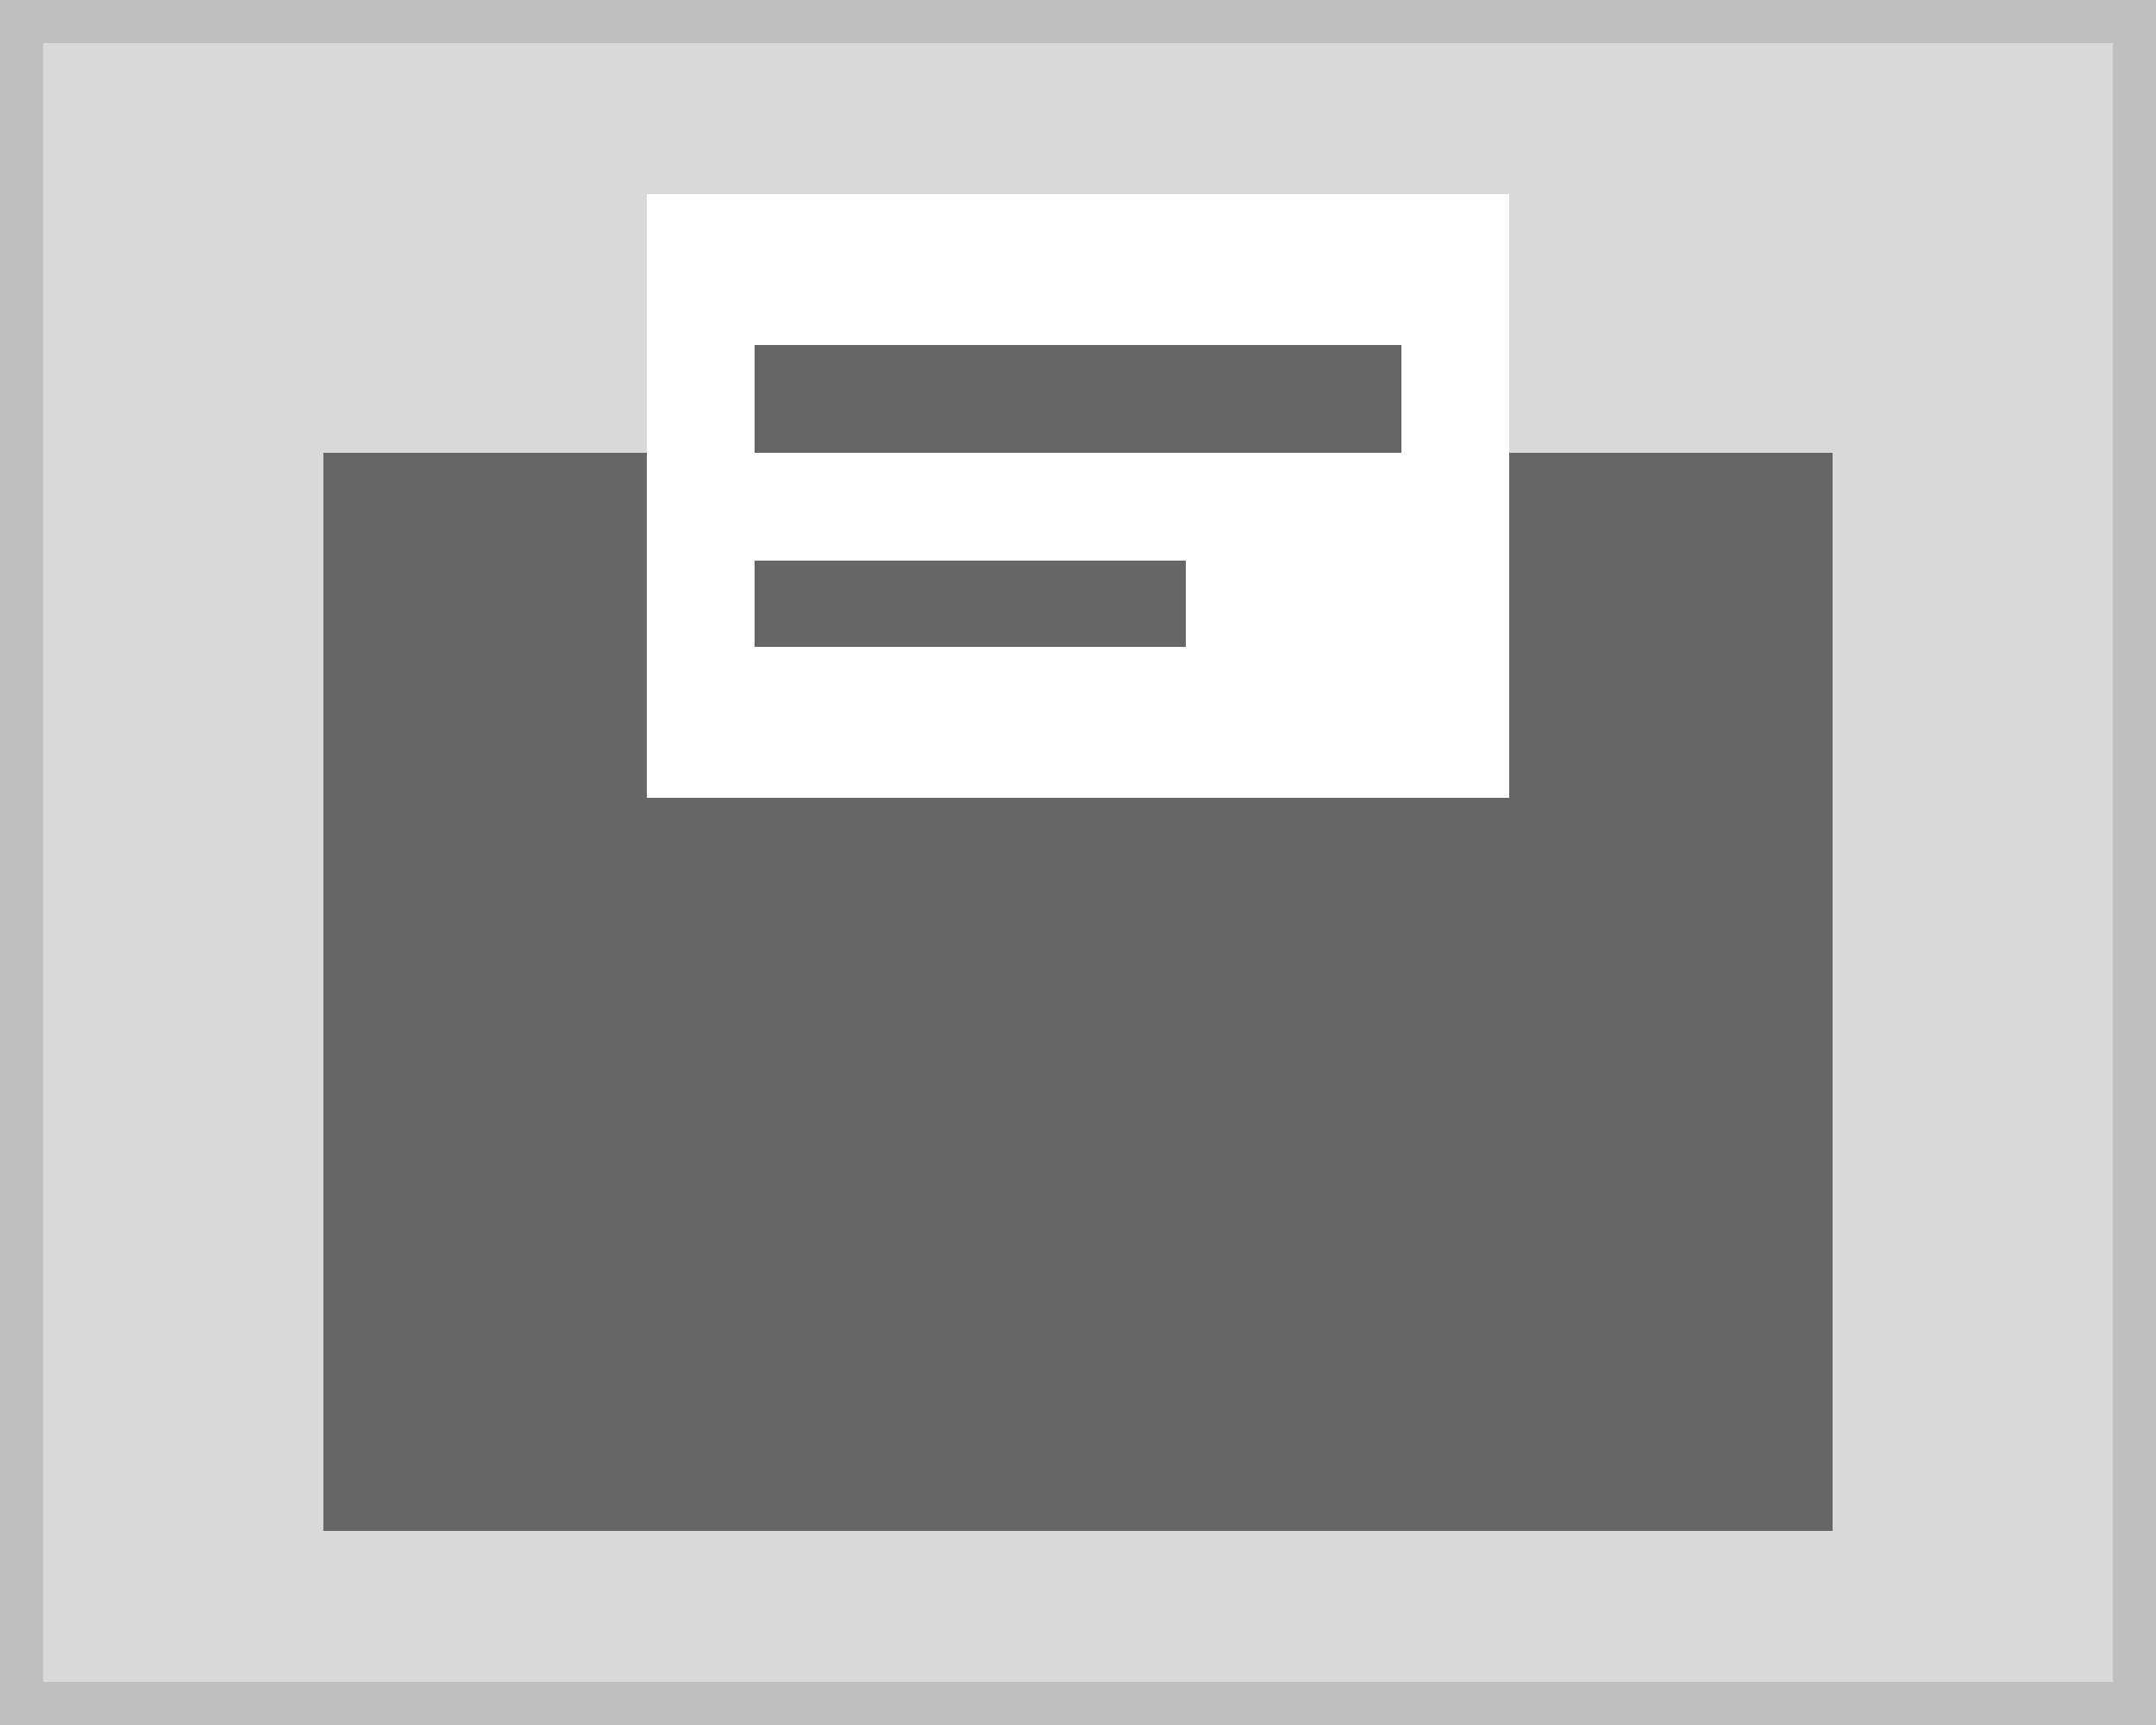
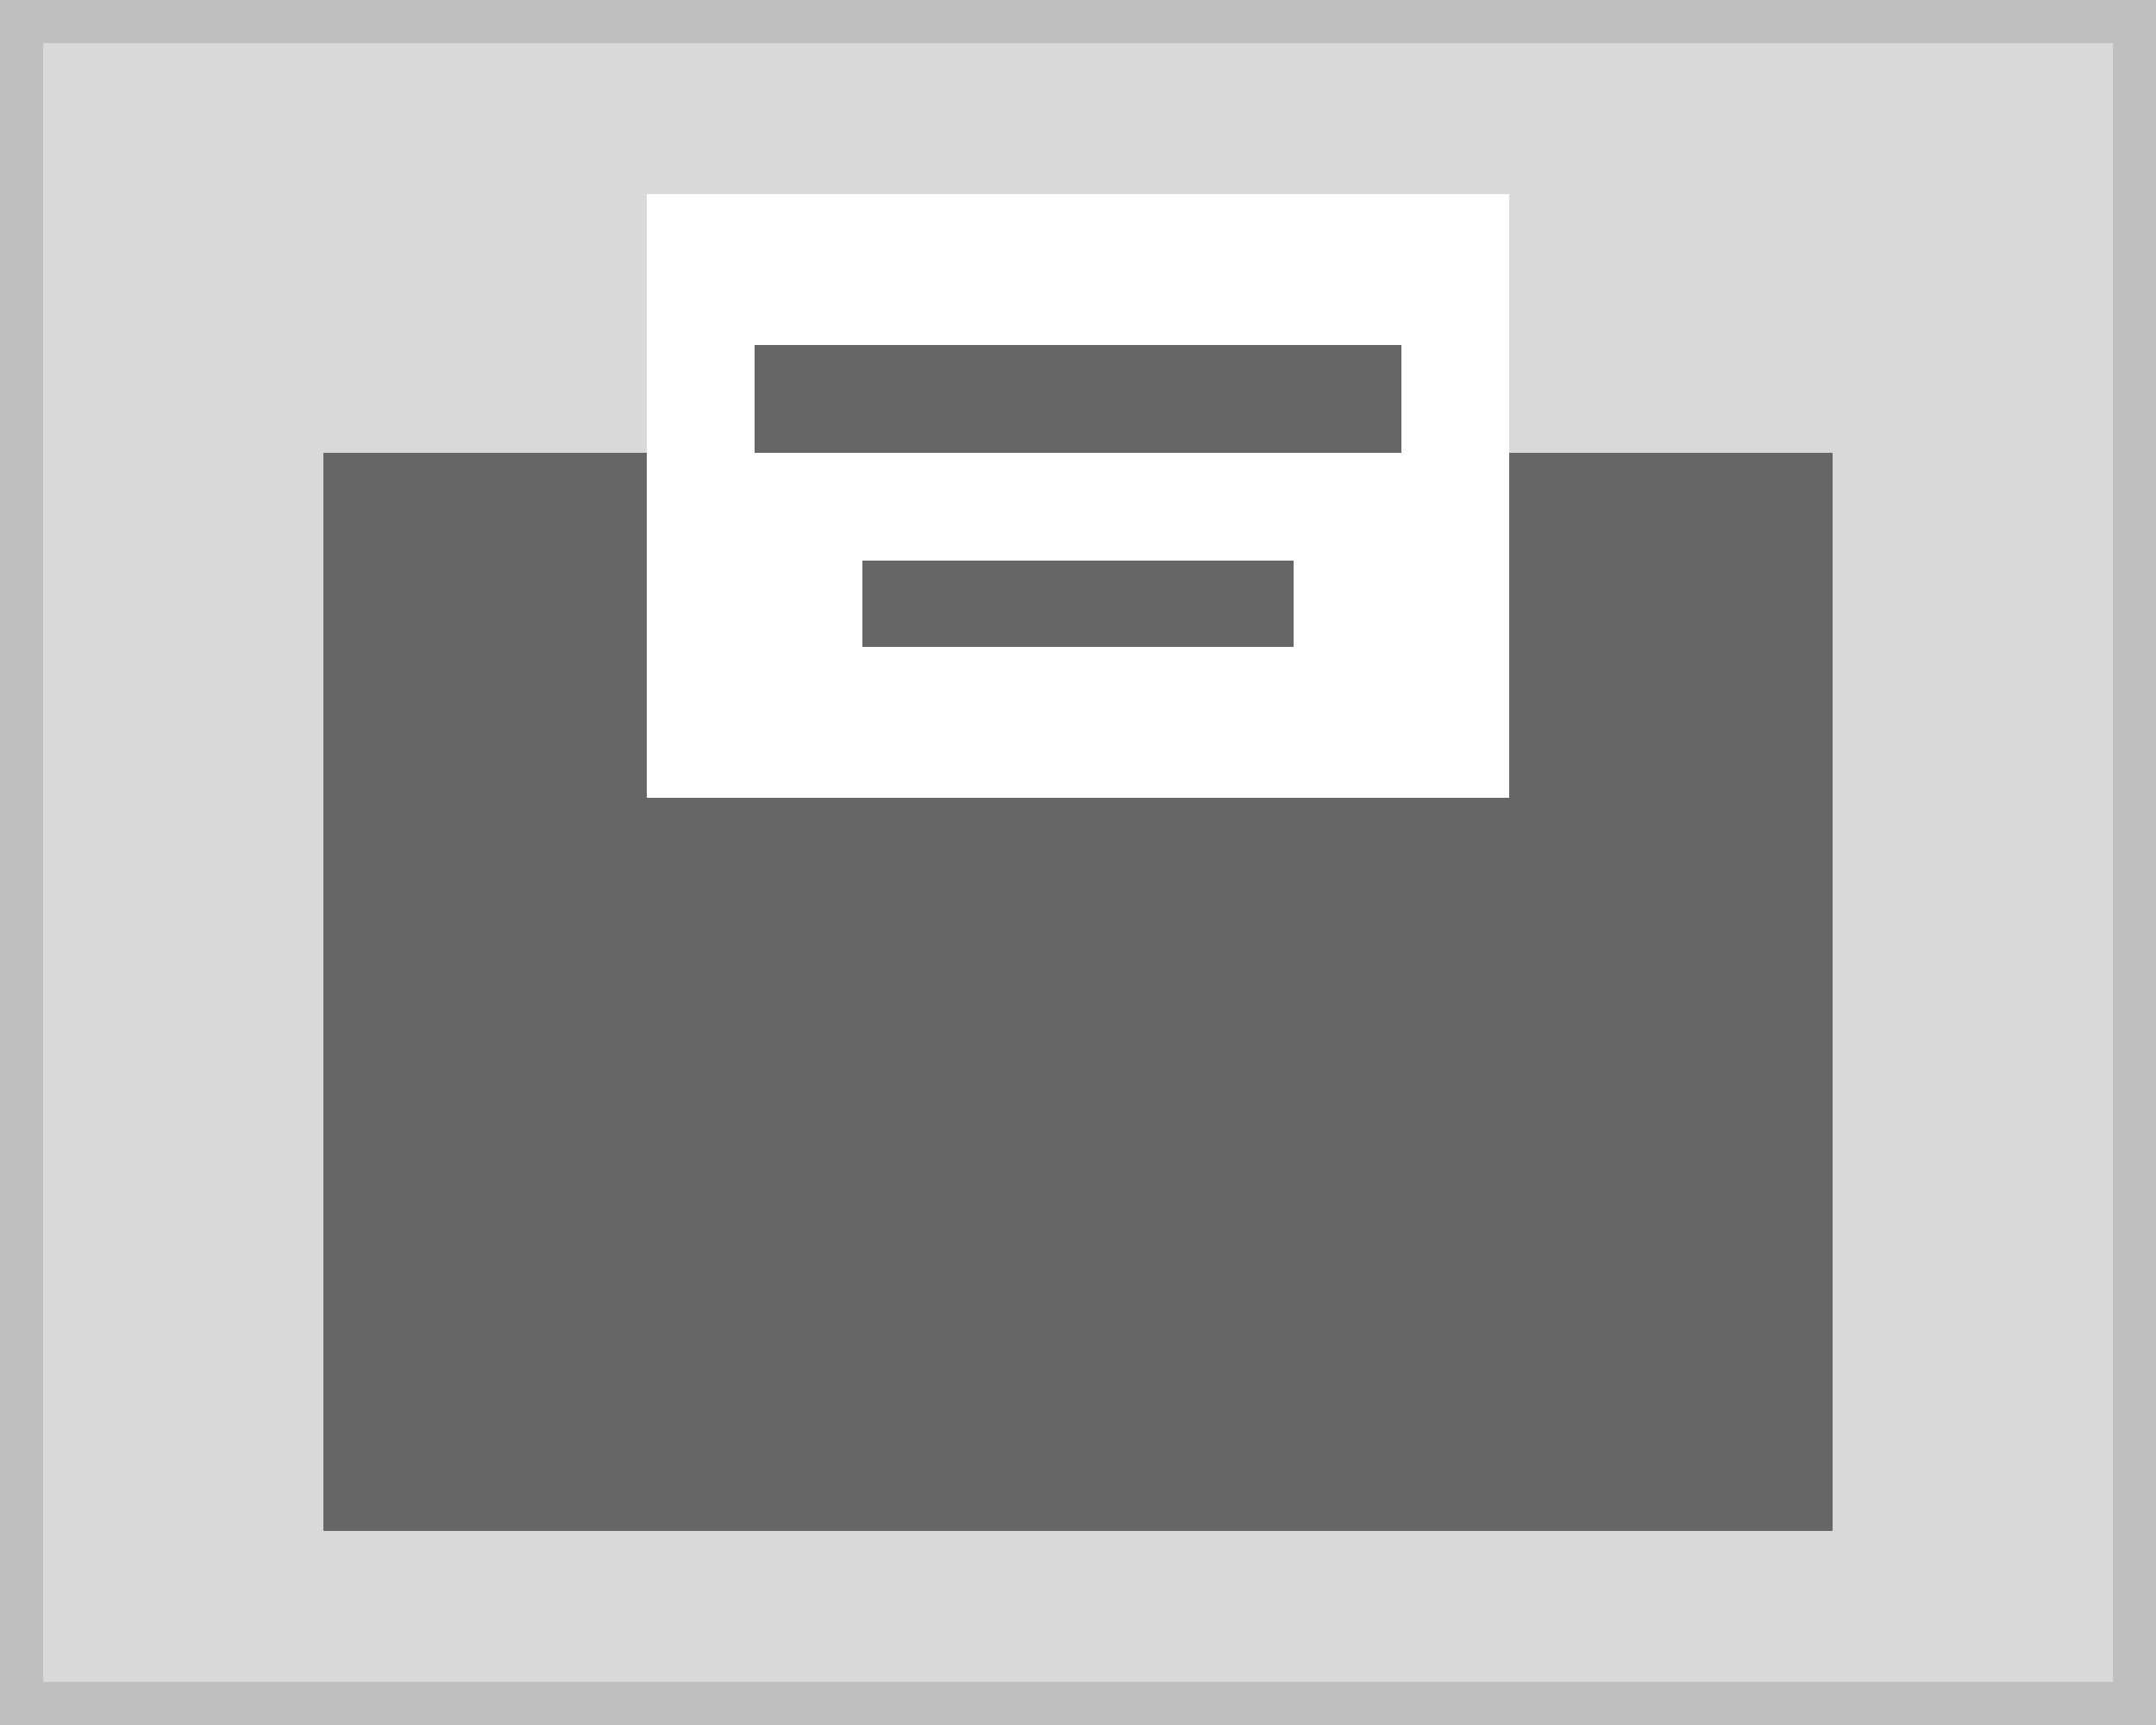
<svg xmlns="http://www.w3.org/2000/svg" width="100" height="80" viewBox="0 0 100 80">
  <g transform="translate(-1 -1)">
    <g transform="translate(1 1)" fill="#d9d9d9" stroke="#bfbfbf" stroke-miterlimit="10" stroke-width="2">
      <rect width="100" height="80" stroke="none" />
      <rect x="1" y="1" width="98" height="78" fill="none" />
    </g>
    <g transform="translate(-20 6)">
      <rect width="70" height="50" transform="translate(36 16)" fill="#666" />
      <g transform="translate(0 -40)">
        <rect width="40" height="28" transform="translate(51 44)" fill="#fff" />
        <rect width="30" height="5" transform="translate(56 51)" fill="#666" />
-         <rect width="20" height="4" transform="translate(56 61)" fill="#666" />
+         <rect width="20" height="4" transform="translate(61 61)" fill="#666" />
      </g>
    </g>
  </g>
</svg>
